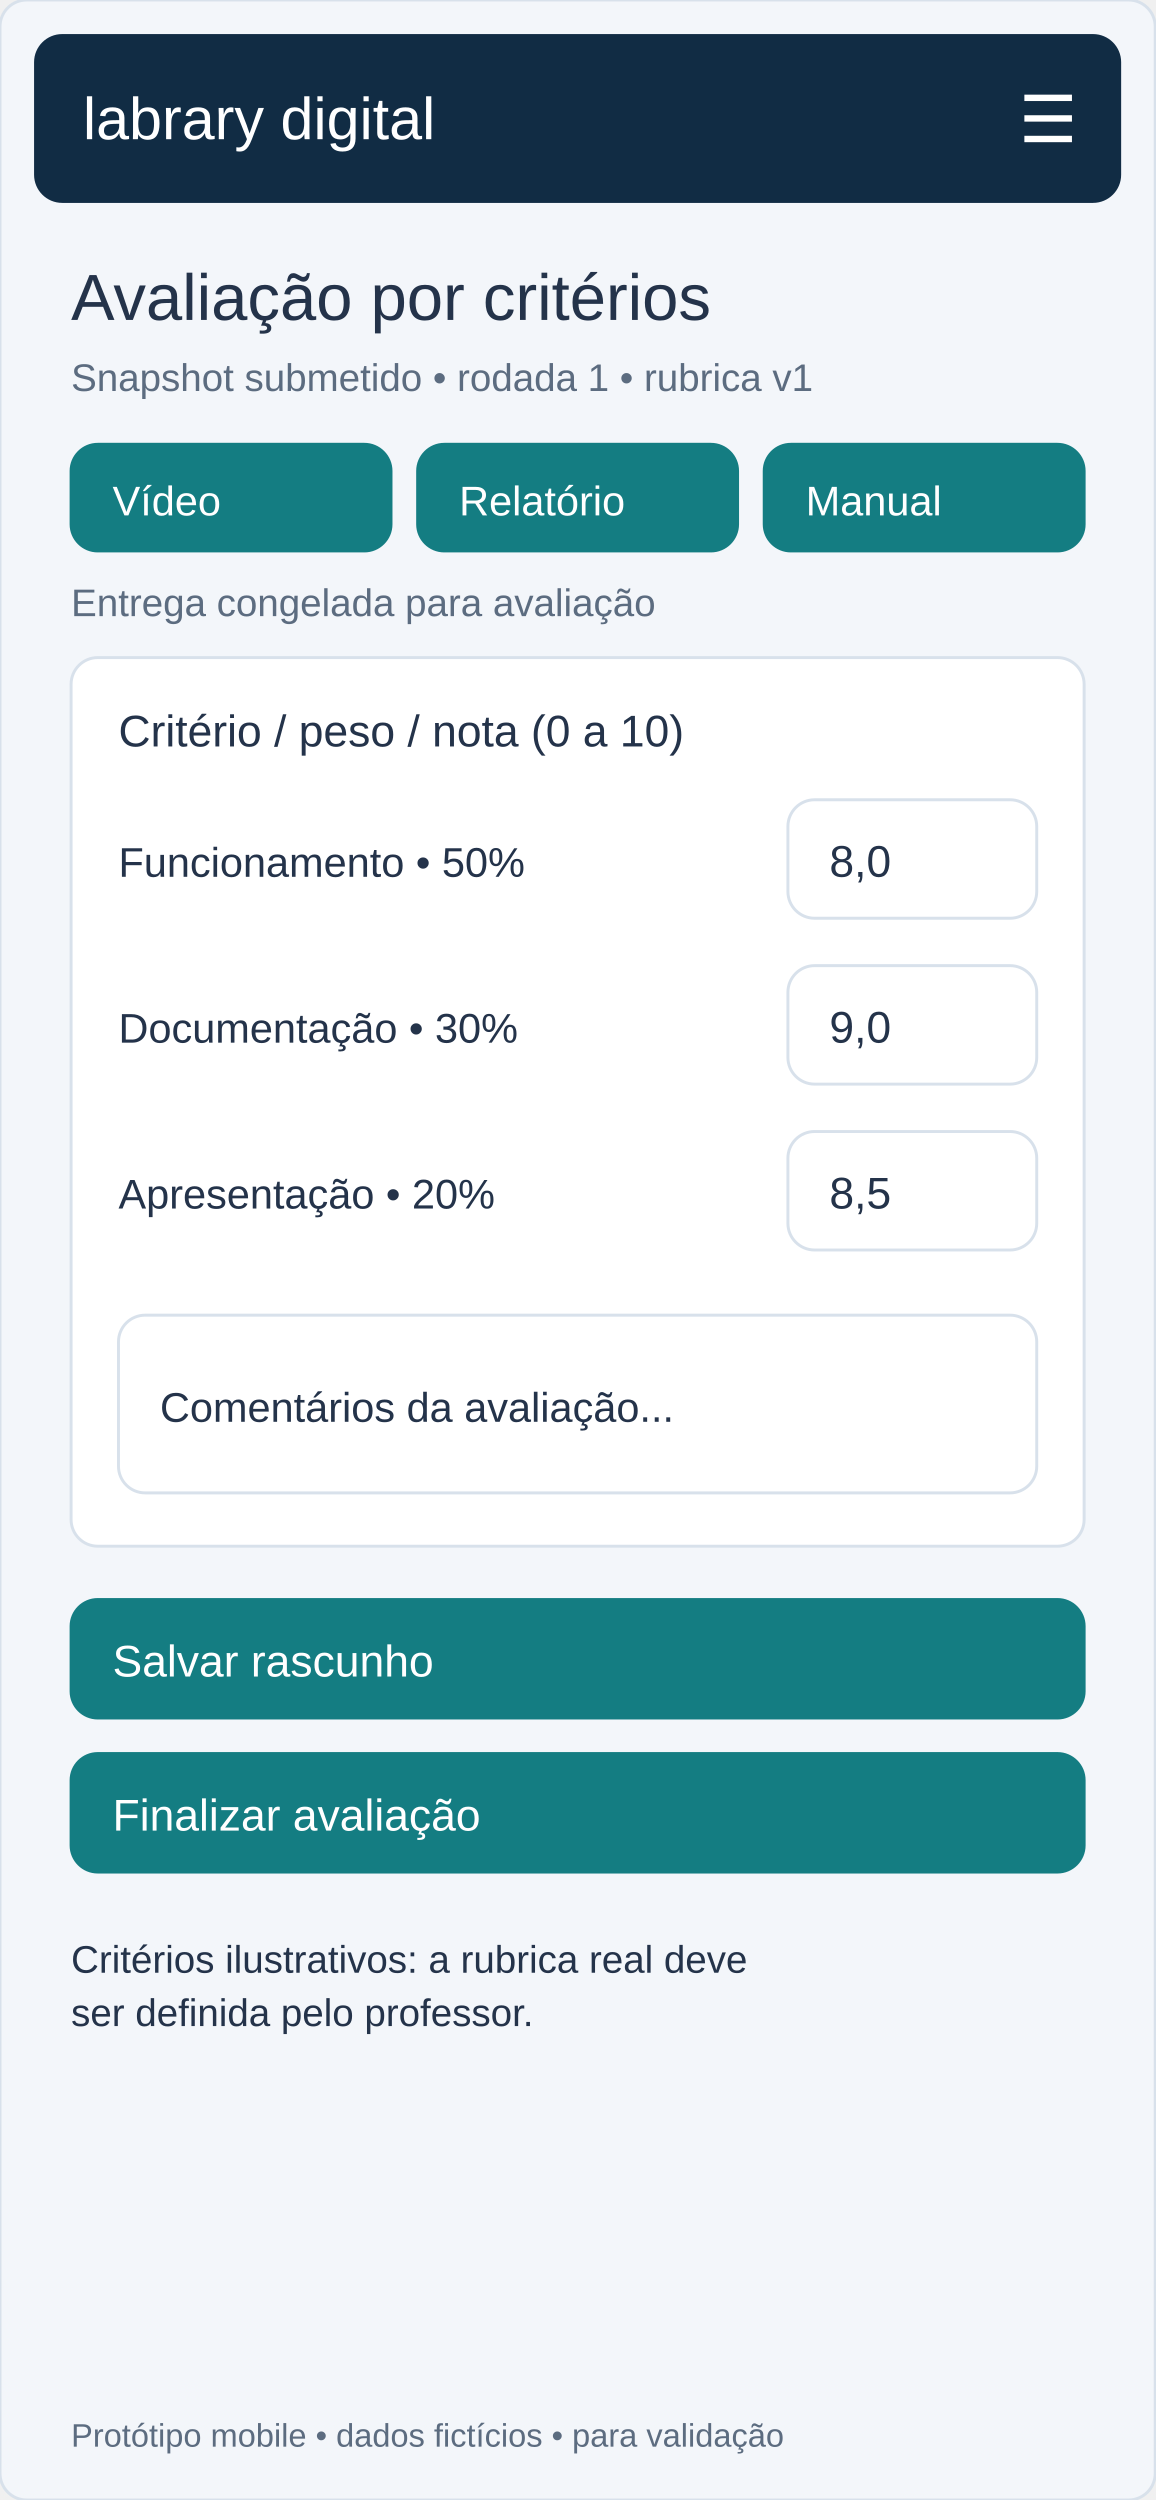
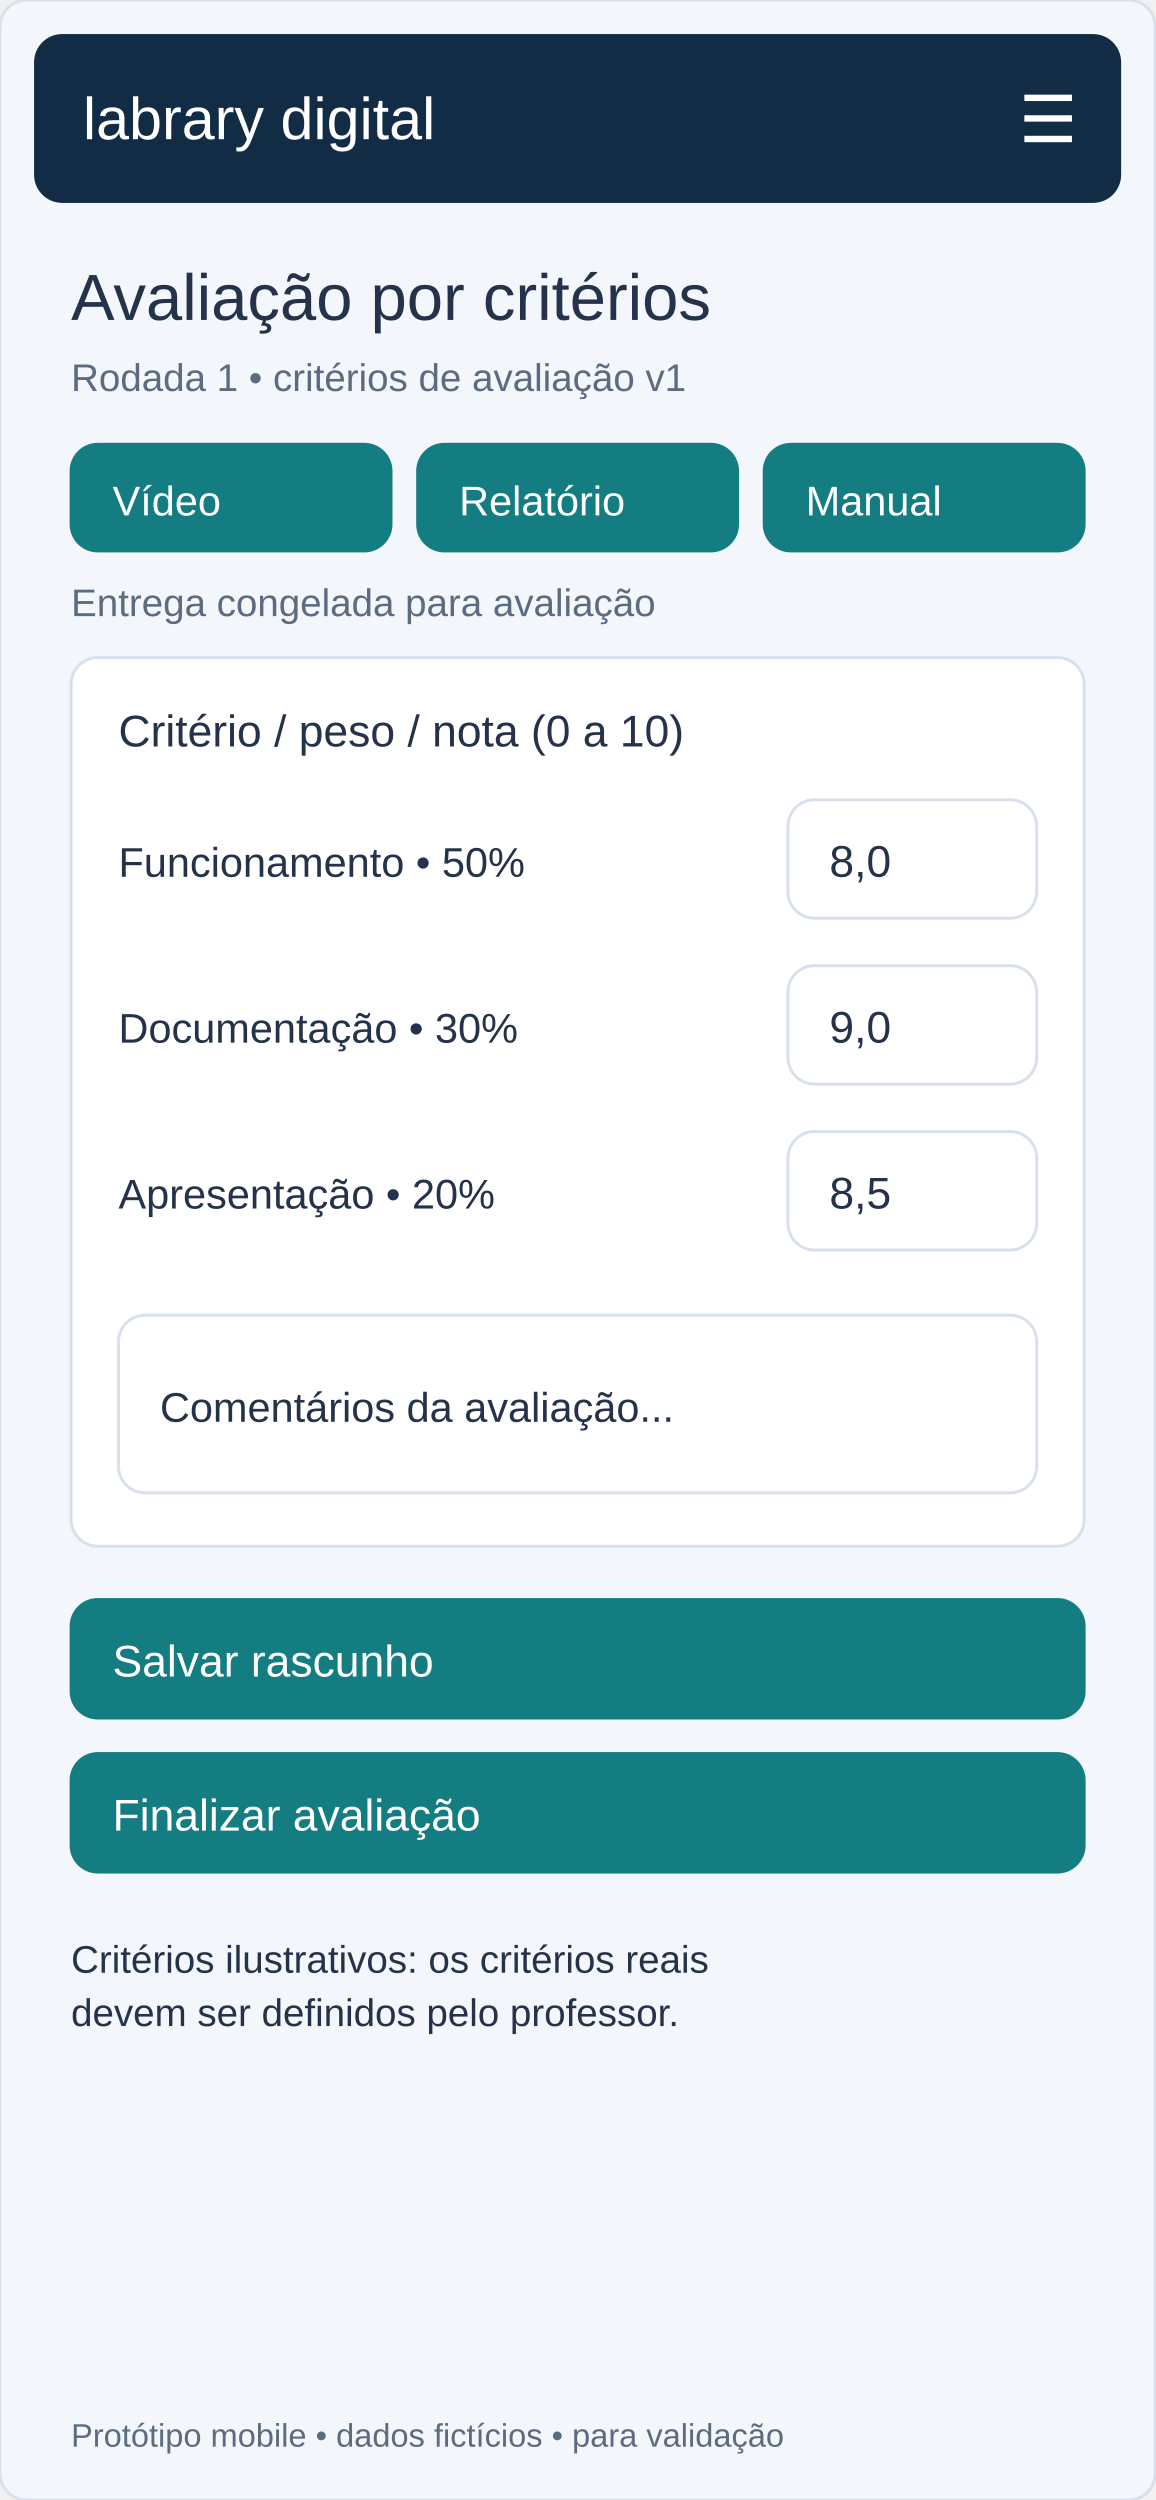
<svg xmlns="http://www.w3.org/2000/svg" width="390" height="844" viewBox="0 0 390 844" role="img" aria-label="Avaliação por critérios (mobile)">
  <rect x="0" y="0" width="390" height="844" rx="9" fill="#f3f6fa" stroke="#d8e1eb" />
  <rect x="12" y="12" width="366" height="56" rx="9" fill="#112c44" stroke="#112c44" />
  <text x="28" y="47" font-family="Arial,sans-serif" font-size="20" fill="#fff">labrary digital</text>
  <text x="344" y="48" font-family="Arial,sans-serif" font-size="22" fill="#fff">☰</text>
  <text x="24" y="108" font-family="Arial,sans-serif" font-size="22" fill="#24334a">Avaliação por critérios</text>
-   <text x="24" y="132" font-family="Arial,sans-serif" font-size="13" fill="#5c6c80">Snapshot submetido • rodada 1 • rubrica v1</text>
+   <text x="24" y="132" font-family="Arial,sans-serif" font-size="13" fill="#5c6c80">Rodada 1 • critérios de avaliação v1</text>
  <rect x="24" y="150" width="108" height="36" rx="9" fill="#147d82" stroke="#147d82" />
  <text x="38" y="174.0" font-family="Arial,sans-serif" font-size="14" fill="#fff">Vídeo</text>
  <rect x="141" y="150" width="108" height="36" rx="9" fill="#147d82" stroke="#147d82" />
  <text x="155" y="174.0" font-family="Arial,sans-serif" font-size="14" fill="#fff">Relatório</text>
  <rect x="258" y="150" width="108" height="36" rx="9" fill="#147d82" stroke="#147d82" />
  <text x="272" y="174.0" font-family="Arial,sans-serif" font-size="14" fill="#fff">Manual</text>
  <text x="24" y="208" font-family="Arial,sans-serif" font-size="13" fill="#5c6c80">Entrega congelada para avaliação</text>
  <rect x="24" y="222" width="342" height="300" rx="9" fill="#fff" stroke="#d8e1eb" />
  <text x="40" y="252" font-family="Arial,sans-serif" font-size="15" fill="#24334a">Critério / peso / nota (0 a 10)</text>
  <text x="40" y="296" font-family="Arial,sans-serif" font-size="14" fill="#24334a">Funcionamento • 50%</text>
  <rect x="266" y="270" width="84" height="40" rx="9" fill="#fff" stroke="#d8e1eb" />
  <text x="280" y="296" font-family="Arial,sans-serif" font-size="15" fill="#24334a">8,0</text>
  <text x="40" y="352" font-family="Arial,sans-serif" font-size="14" fill="#24334a">Documentação • 30%</text>
  <rect x="266" y="326" width="84" height="40" rx="9" fill="#fff" stroke="#d8e1eb" />
  <text x="280" y="352" font-family="Arial,sans-serif" font-size="15" fill="#24334a">9,0</text>
  <text x="40" y="408" font-family="Arial,sans-serif" font-size="14" fill="#24334a">Apresentação • 20%</text>
  <rect x="266" y="382" width="84" height="40" rx="9" fill="#fff" stroke="#d8e1eb" />
  <text x="280" y="408" font-family="Arial,sans-serif" font-size="15" fill="#24334a">8,5</text>
  <rect x="40" y="444" width="310" height="60" rx="9" fill="#fff" stroke="#d8e1eb" />
  <text x="54" y="480" font-family="Arial,sans-serif" font-size="14" fill="#24334a">Comentários da avaliação...</text>
  <rect x="24" y="540" width="342" height="40" rx="9" fill="#147d82" stroke="#147d82" />
  <text x="38" y="566.0" font-family="Arial,sans-serif" font-size="15" fill="#fff">Salvar rascunho</text>
  <rect x="24" y="592" width="342" height="40" rx="9" fill="#147d82" stroke="#147d82" />
  <text x="38" y="618.0" font-family="Arial,sans-serif" font-size="15" fill="#fff">Finalizar avaliação</text>
-   <text x="24" y="666" font-family="Arial,sans-serif" font-size="13" fill="#24334a">Critérios ilustrativos: a rubrica real deve</text>
-   <text x="24" y="684" font-family="Arial,sans-serif" font-size="13" fill="#24334a">ser definida pelo professor.</text>
+   <text x="24" y="666" font-family="Arial,sans-serif" font-size="13" fill="#24334a">Critérios ilustrativos: os critérios reais</text>
+   <text x="24" y="684" font-family="Arial,sans-serif" font-size="13" fill="#24334a">devem ser definidos pelo professor.</text>
  <text x="24" y="826" font-family="Arial,sans-serif" font-size="11" fill="#5c6c80">Protótipo mobile • dados fictícios • para validação</text>
</svg>
